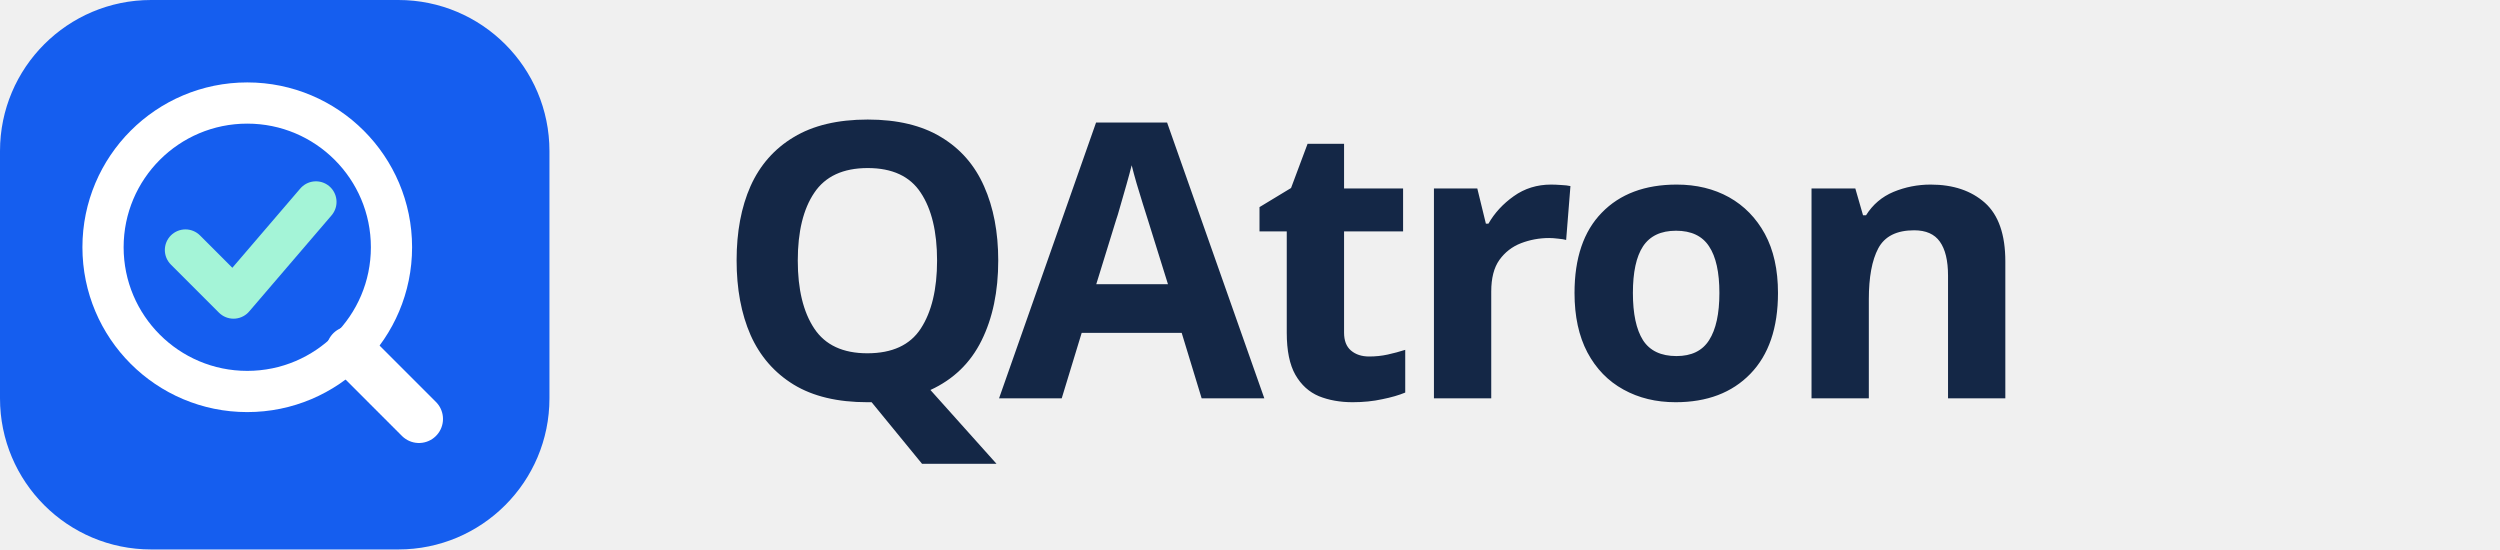
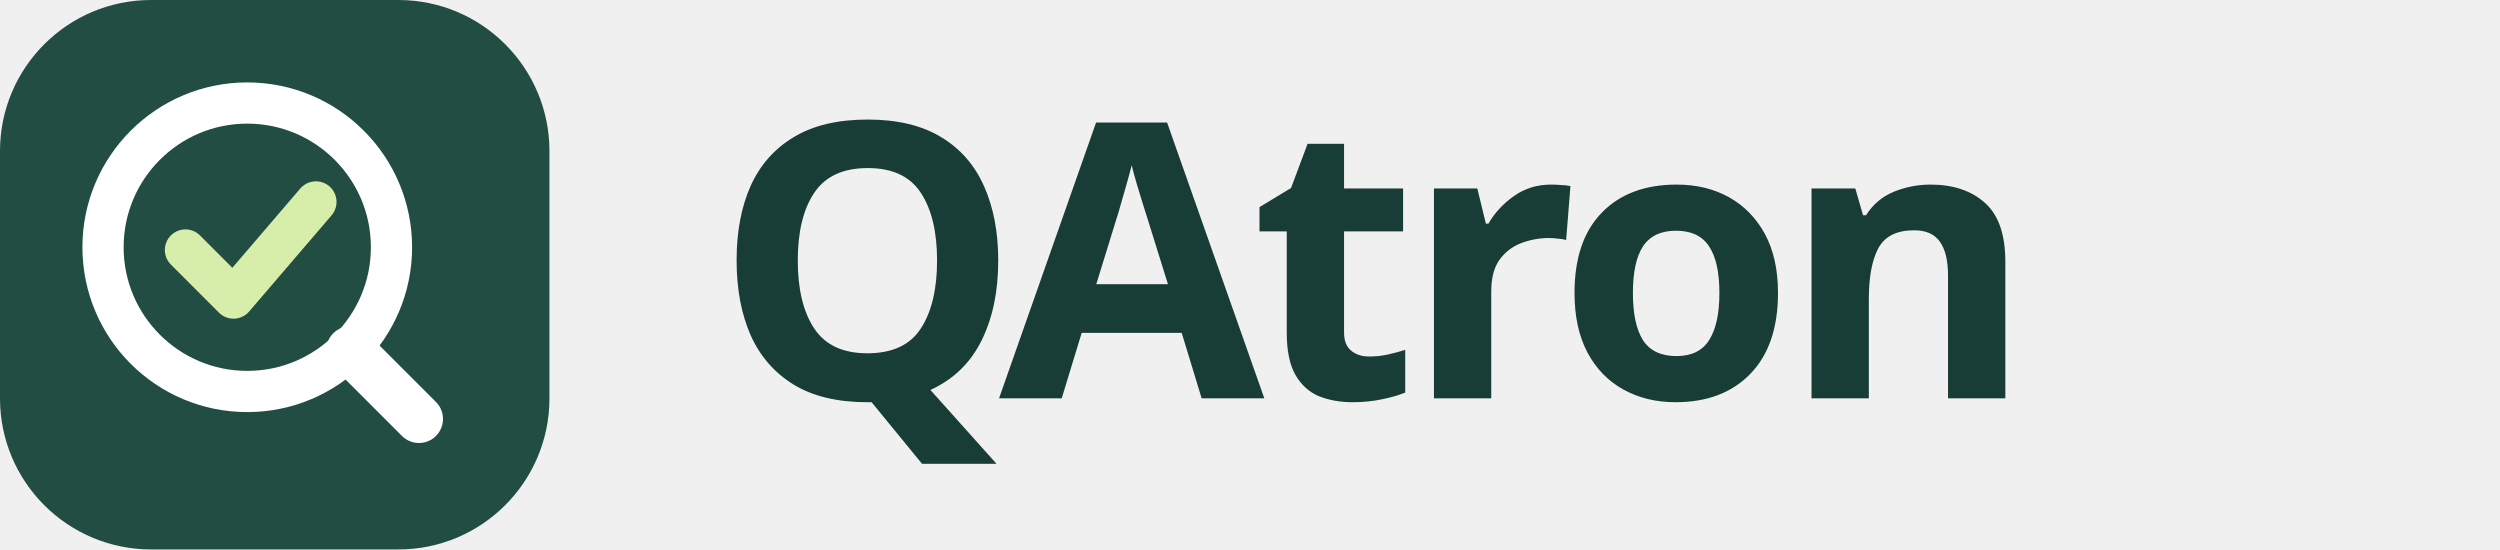
<svg xmlns="http://www.w3.org/2000/svg" width="182" height="40" viewBox="0 0 182 40" role="img" aria-labelledby="title">
-   <rect width="40" height="40" rx="11" fill="#155eef" />
+   <rect width="40" height="40" rx="11" fill="#214d43" />
  <circle cx="18" cy="18" r="10.5" fill="none" stroke="#fff" stroke-width="3" />
  <path d="m25.5 25.5 5 5" fill="none" stroke="#fff" stroke-width="3.5" stroke-linecap="round" />
-   <path d="m13.5 18.2 3.5 3.5 6-7" fill="none" stroke="#a4f4d7" stroke-width="3" stroke-linecap="round" stroke-linejoin="round" />
-   <text x="52" y="29" fill="#142746" font-family="Avenir Next, Segoe UI Variable, Segoe UI, sans-serif" font-size="28" font-weight="750" letter-spacing="-1">QAtron</text>
+   <path d="m13.5 18.2 3.5 3.5 6-7" fill="none" stroke="#d7edaa" stroke-width="3" stroke-linecap="round" stroke-linejoin="round" />
+   <text x="52" y="29" fill="#183c36" font-family="Avenir Next, Segoe UI Variable, Segoe UI, sans-serif" font-size="28" font-weight="750" letter-spacing="-1">QAtron</text>
</svg>
